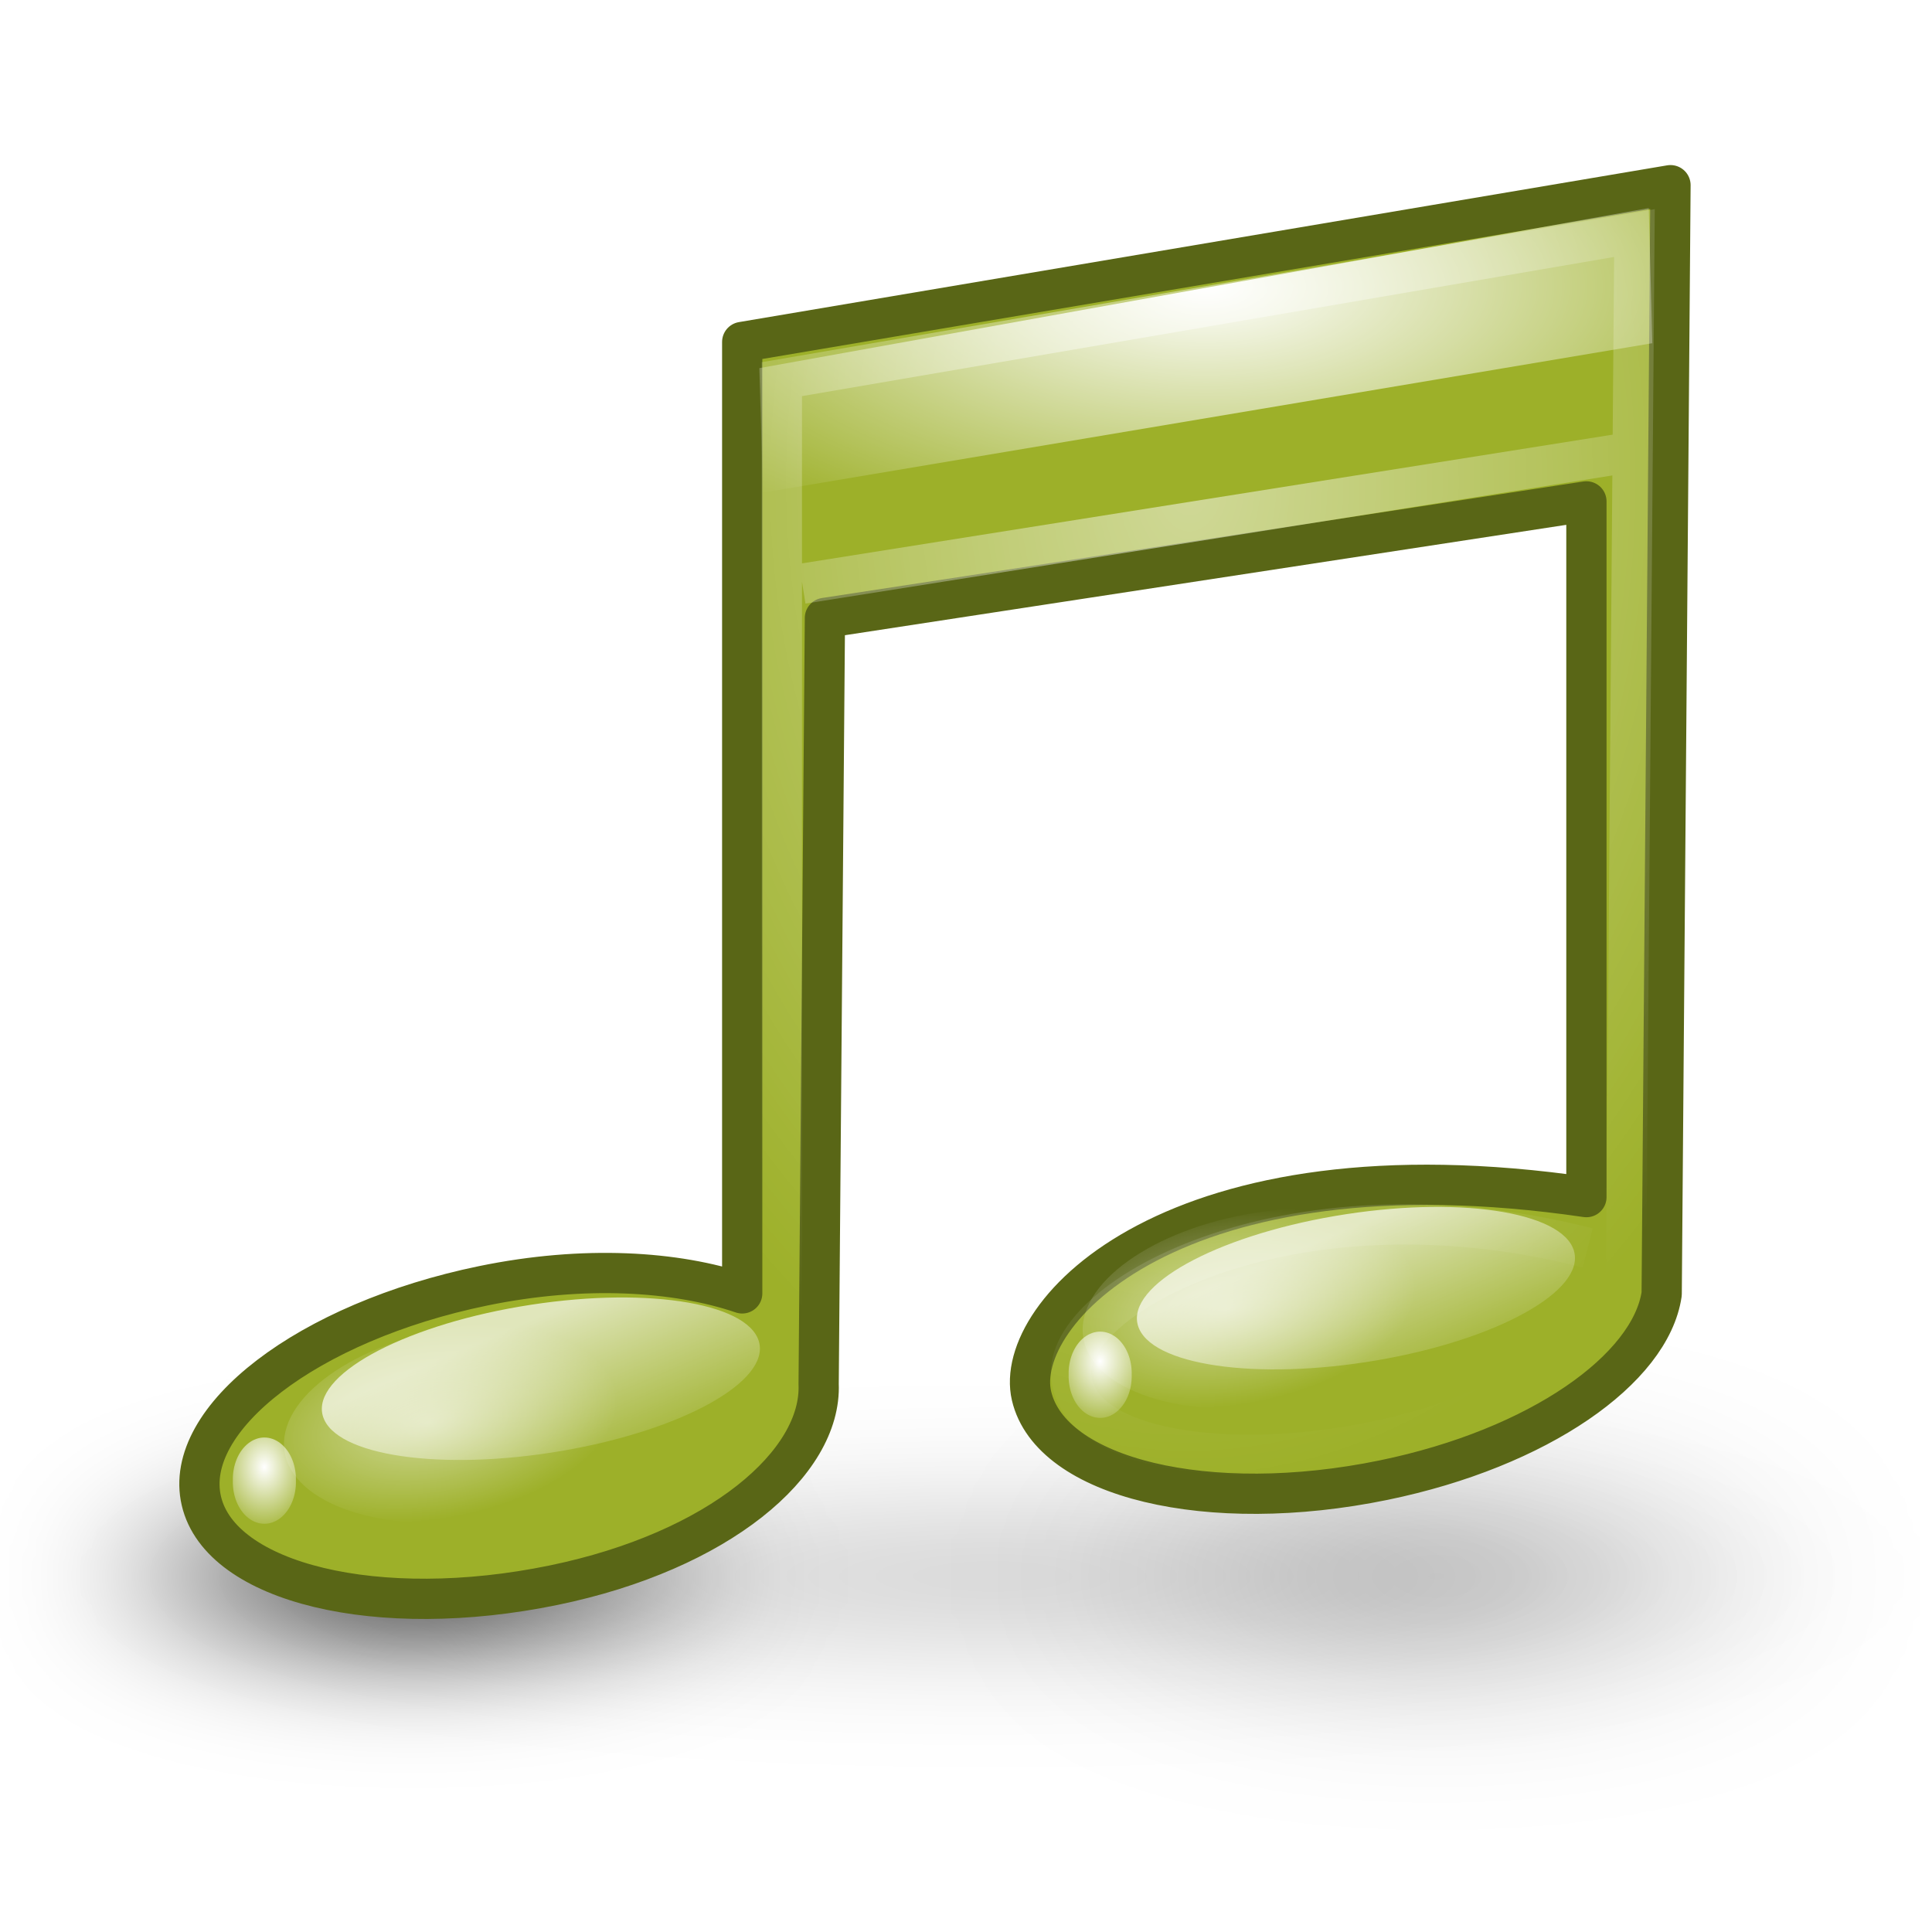
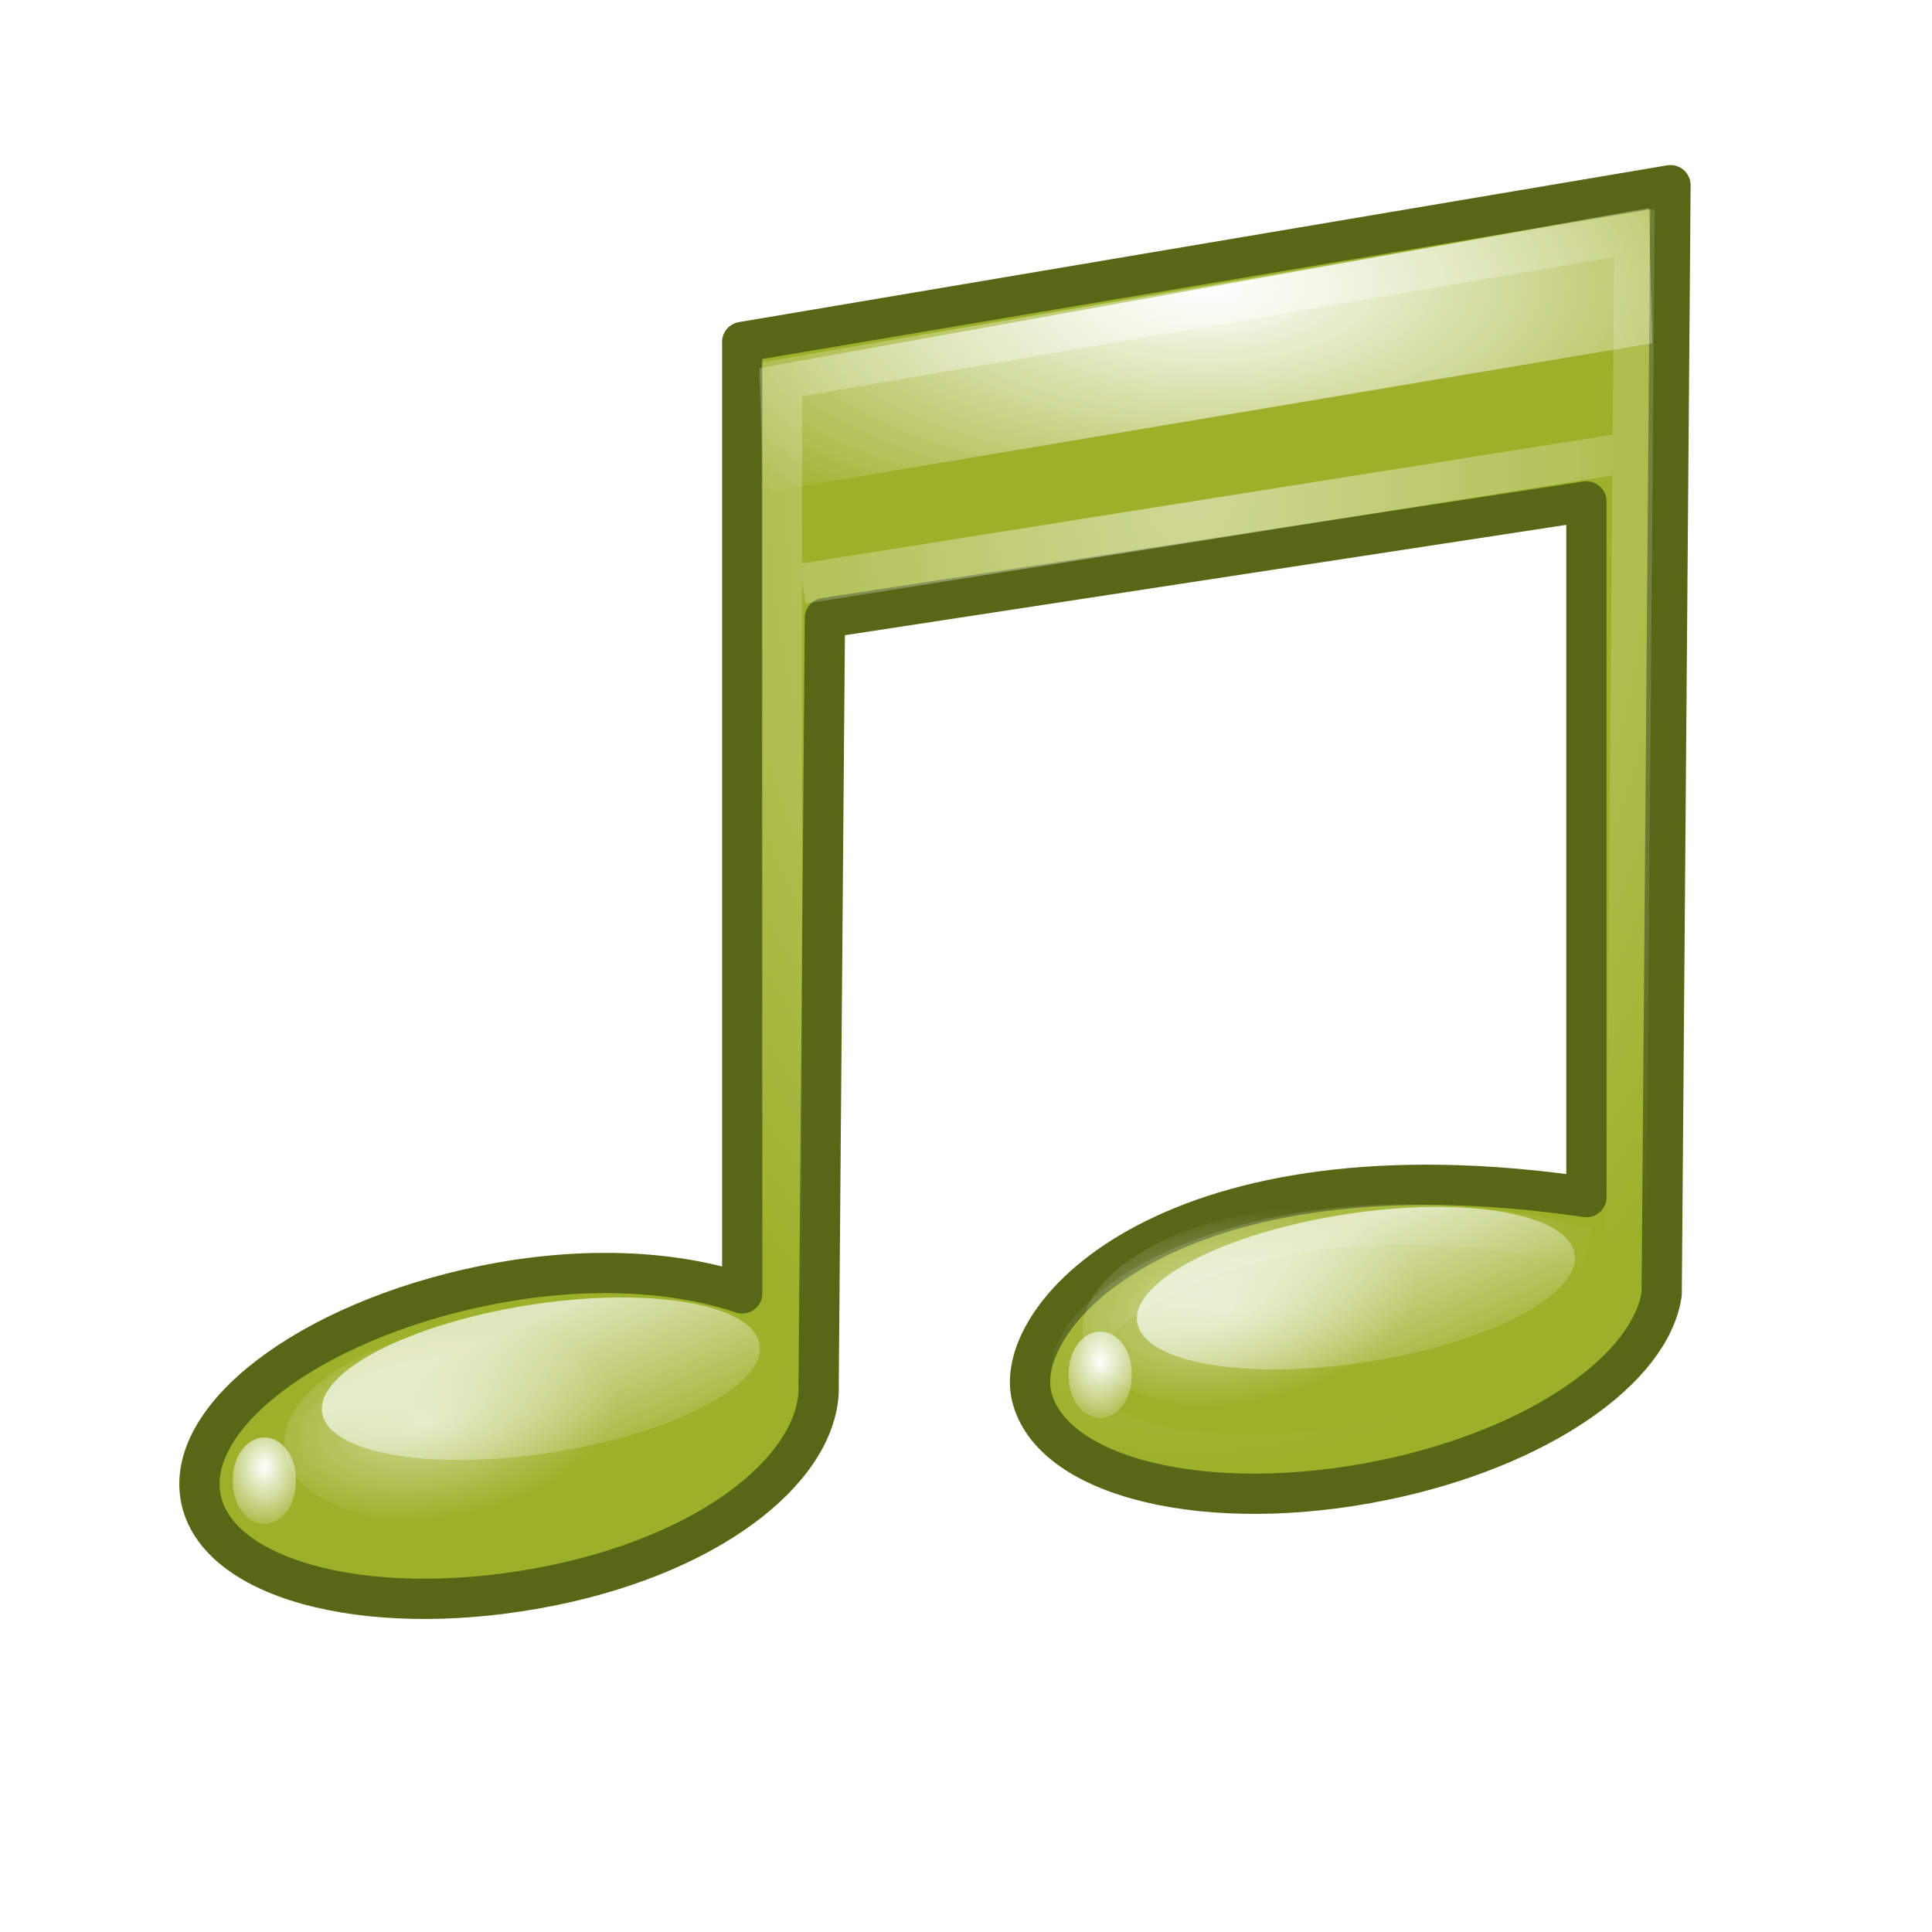
<svg xmlns="http://www.w3.org/2000/svg" xmlns:xlink="http://www.w3.org/1999/xlink" viewBox="0 0 48 48" width="48" height="48">
  <defs>
    <linearGradient id="linearGradient7010">
      <stop style="stop-color:#ffffff;stop-opacity:1;" offset="0" id="stop7012" />
      <stop style="stop-color:#ffffff;stop-opacity:0;" offset="1" id="stop7014" />
    </linearGradient>
    <linearGradient id="linearGradient6992">
      <stop style="stop-color:#ffffff;stop-opacity:1;" offset="0" id="stop6994" />
      <stop style="stop-color:#ffffff;stop-opacity:0;" offset="1" id="stop6996" />
    </linearGradient>
    <linearGradient id="linearGradient6982">
      <stop style="stop-color:#ffffff;stop-opacity:1;" offset="0" id="stop6984" />
      <stop style="stop-color:#ffffff;stop-opacity:0;" offset="1" id="stop6986" />
    </linearGradient>
    <linearGradient id="linearGradient5957">
      <stop style="stop-color:#000000;stop-opacity:1;" offset="0" id="stop5959" />
      <stop style="stop-color:#000000;stop-opacity:0;" offset="1" id="stop5961" />
    </linearGradient>
    <linearGradient id="linearGradient5948">
      <stop style="stop-color:#000000;stop-opacity:1;" offset="0" id="stop5950" />
      <stop style="stop-color:#000000;stop-opacity:0;" offset="1" id="stop5952" />
    </linearGradient>
    <linearGradient id="linearGradient6002">
      <stop style="stop-color:#ffffff;stop-opacity:1;" offset="0" id="stop6004" />
      <stop style="stop-color:#ffffff;stop-opacity:0;" offset="1" id="stop6006" />
    </linearGradient>
    <linearGradient id="linearGradient2315">
      <stop id="stop2317" offset="0" style="stop-color:#ffffff;stop-opacity:1;" />
      <stop id="stop2319" offset="1" style="stop-color:#ffffff;stop-opacity:0;" />
    </linearGradient>
    <filter x="-0.159" width="1.317" y="-0.543" height="2.087" id="filter5944">
      <feGaussianBlur stdDeviation="7.064" id="feGaussianBlur5946" />
    </filter>
    <filter x="-0.085" width="1.169" y="-0.603" height="2.207" id="filter6033">
      <feGaussianBlur stdDeviation="5.438" id="feGaussianBlur6035" />
    </filter>
    <filter x="-0.192" width="1.384" y="-0.657" height="2.314" id="filter6073">
      <feGaussianBlur stdDeviation="8.543" id="feGaussianBlur6075" />
    </filter>
    <radialGradient xlink:href="#linearGradient7010" id="radialGradient7056" gradientUnits="userSpaceOnUse" gradientTransform="matrix(1.644366,0,0,2.172948,-195.1492,-102.1843)" cx="302.854" cy="86.963" fx="302.854" fy="86.963" r="0.784" />
    <radialGradient xlink:href="#linearGradient7010" id="radialGradient7058" gradientUnits="userSpaceOnUse" gradientTransform="matrix(1.644366,0,0,2.172948,-195.1492,-102.1843)" cx="302.854" cy="86.963" fx="302.854" fy="86.963" r="0.784" />
    <radialGradient xlink:href="#linearGradient2315" id="radialGradient7082" gradientUnits="userSpaceOnUse" gradientTransform="matrix(1,0,0,0.509804,0,16.05392)" cx="4.392" cy="32.308" fx="4.392" fy="32.308" r="6.375" />
    <radialGradient xlink:href="#linearGradient2315" id="radialGradient7084" gradientUnits="userSpaceOnUse" gradientTransform="matrix(1,0,0,0.509804,0,16.05392)" cx="4.392" cy="32.308" fx="4.392" fy="32.308" r="6.375" />
    <linearGradient xlink:href="#linearGradient6002" id="linearGradient7088" gradientUnits="userSpaceOnUse" x1="181.841" y1="149.632" x2="191.141" y2="181.3" />
    <linearGradient xlink:href="#linearGradient6002" id="linearGradient7090" gradientUnits="userSpaceOnUse" x1="181.841" y1="149.632" x2="191.141" y2="181.3" />
    <radialGradient xlink:href="#linearGradient6992" id="radialGradient7095" gradientUnits="userSpaceOnUse" gradientTransform="matrix(1.44762,-5.1119044e-6,2.2611777e-6,0.6403339,-145.9333,19.73363)" cx="326.02" cy="58.371" fx="326.02" fy="58.371" r="11.093" />
    <radialGradient xlink:href="#linearGradient6982" id="radialGradient7100" gradientUnits="userSpaceOnUse" gradientTransform="matrix(0.9571167,0,1.3684827e-8,1.403297,297.2121,42.64872)" cx="29.674" cy="13.772" fx="29.674" fy="13.772" r="17.742" />
-     <radialGradient xlink:href="#linearGradient5957" id="radialGradient7107" gradientUnits="userSpaceOnUse" gradientTransform="matrix(1,0,0,0.2921348,0,150.0674)" cx="72.5" cy="212" fx="72.5" fy="212" r="44.5" />
-     <radialGradient xlink:href="#linearGradient5948" id="radialGradient7109" gradientUnits="userSpaceOnUse" gradientTransform="matrix(1,0,0,0.2921348,0,150.0674)" cx="72.5" cy="212" fx="72.5" fy="212" r="44.5" />
-     <radialGradient xlink:href="#linearGradient5948" id="radialGradient7111" gradientUnits="userSpaceOnUse" gradientTransform="matrix(1,0,0,0.2921348,0,150.0674)" cx="72.5" cy="212" fx="72.5" fy="212" r="44.5" />
    <radialGradient xlink:href="#linearGradient5957" id="radialGradient7156" gradientUnits="userSpaceOnUse" gradientTransform="matrix(1,0,0,0.2921348,0,150.0674)" cx="72.5" cy="212" fx="72.5" fy="212" r="44.5" />
    <radialGradient xlink:href="#linearGradient5948" id="radialGradient7158" gradientUnits="userSpaceOnUse" gradientTransform="matrix(1,0,0,0.2921348,0,150.0674)" cx="72.5" cy="212" fx="72.5" fy="212" r="44.5" />
    <radialGradient xlink:href="#linearGradient5948" id="radialGradient7160" gradientUnits="userSpaceOnUse" gradientTransform="matrix(1,0,0,0.2921348,0,150.0674)" cx="72.5" cy="212" fx="72.5" fy="212" r="44.5" />
    <radialGradient xlink:href="#linearGradient6982" id="radialGradient7162" gradientUnits="userSpaceOnUse" gradientTransform="matrix(0.9070253,0,1.2968623e-8,1.329855,298.3747,44.19675)" cx="29.674" cy="13.772" fx="29.674" fy="13.772" r="17.742" />
    <radialGradient xlink:href="#linearGradient2315" id="radialGradient7164" gradientUnits="userSpaceOnUse" gradientTransform="matrix(1,0,0,0.509804,0,16.05392)" cx="4.392" cy="32.308" fx="4.392" fy="32.308" r="6.375" />
    <radialGradient xlink:href="#linearGradient2315" id="radialGradient7166" gradientUnits="userSpaceOnUse" gradientTransform="matrix(1,0,0,0.509804,0,16.05392)" cx="4.392" cy="32.308" fx="4.392" fy="32.308" r="6.375" />
    <radialGradient xlink:href="#linearGradient6992" id="radialGradient7168" gradientUnits="userSpaceOnUse" gradientTransform="matrix(1.44762,-5.1119044e-6,2.2611777e-6,0.6403339,-145.9333,19.73363)" cx="326.02" cy="58.371" fx="326.02" fy="58.371" r="11.093" />
    <linearGradient xlink:href="#linearGradient6002" id="linearGradient7170" gradientUnits="userSpaceOnUse" x1="181.841" y1="149.632" x2="191.141" y2="181.3" />
    <linearGradient xlink:href="#linearGradient6002" id="linearGradient7172" gradientUnits="userSpaceOnUse" x1="181.841" y1="149.632" x2="191.141" y2="181.3" />
    <radialGradient xlink:href="#linearGradient7010" id="radialGradient7174" gradientUnits="userSpaceOnUse" gradientTransform="matrix(1.644366,0,0,2.172948,-195.1492,-102.1843)" cx="302.854" cy="86.963" fx="302.854" fy="86.963" r="0.784" />
    <radialGradient xlink:href="#linearGradient7010" id="radialGradient7176" gradientUnits="userSpaceOnUse" gradientTransform="matrix(1.644366,0,0,2.172948,-195.1492,-102.1843)" cx="302.854" cy="86.963" fx="302.854" fy="86.963" r="0.784" />
    <radialGradient xlink:href="#linearGradient5957" id="radialGradient7204" gradientUnits="userSpaceOnUse" gradientTransform="matrix(1,0,0,0.2921348,0,150.0674)" cx="72.5" cy="212" fx="72.5" fy="212" r="44.5" />
    <radialGradient xlink:href="#linearGradient5948" id="radialGradient7206" gradientUnits="userSpaceOnUse" gradientTransform="matrix(1,0,0,0.2921348,0,150.0674)" cx="72.5" cy="212" fx="72.5" fy="212" r="44.5" />
    <radialGradient xlink:href="#linearGradient5948" id="radialGradient7208" gradientUnits="userSpaceOnUse" gradientTransform="matrix(1,0,0,0.2921348,0,150.0674)" cx="72.5" cy="212" fx="72.5" fy="212" r="44.5" />
    <radialGradient xlink:href="#linearGradient6982" id="radialGradient7239" gradientUnits="userSpaceOnUse" gradientTransform="matrix(0.9070253,0,1.2968623e-8,1.329855,298.3747,44.19675)" cx="29.674" cy="13.772" fx="29.674" fy="13.772" r="17.742" />
    <radialGradient xlink:href="#linearGradient6992" id="radialGradient7241" gradientUnits="userSpaceOnUse" gradientTransform="matrix(1.44762,-5.1119044e-6,2.2611777e-6,0.6403339,-145.9333,19.73363)" cx="326.02" cy="58.371" fx="326.02" fy="58.371" r="11.093" />
    <linearGradient xlink:href="#linearGradient6002" id="linearGradient7243" gradientUnits="userSpaceOnUse" x1="181.841" y1="149.632" x2="191.141" y2="181.3" />
    <linearGradient xlink:href="#linearGradient6002" id="linearGradient7245" gradientUnits="userSpaceOnUse" x1="181.841" y1="149.632" x2="191.141" y2="181.3" />
    <radialGradient xlink:href="#linearGradient5957" id="radialGradient7249" gradientUnits="userSpaceOnUse" gradientTransform="matrix(1,0,0,0.2921348,0,150.0674)" cx="72.5" cy="212" fx="72.5" fy="212" r="44.5" />
    <radialGradient xlink:href="#linearGradient6982" id="radialGradient7283" gradientUnits="userSpaceOnUse" gradientTransform="matrix(0.9070253,0,1.2968623e-8,1.427165,298.3747,43.38816)" cx="29.674" cy="13.772" fx="29.674" fy="13.772" r="17.742" />
    <radialGradient xlink:href="#linearGradient6992" id="radialGradient7285" gradientUnits="userSpaceOnUse" gradientTransform="matrix(1.44762,-5.1119044e-6,2.2611777e-6,0.6403339,-145.9333,21.9313)" cx="326.02" cy="58.371" fx="326.02" fy="58.371" r="11.093" />
    <linearGradient xlink:href="#linearGradient6002" id="linearGradient7287" gradientUnits="userSpaceOnUse" x1="181.841" y1="149.632" x2="191.141" y2="181.3" />
    <linearGradient xlink:href="#linearGradient6002" id="linearGradient7293" gradientUnits="userSpaceOnUse" x1="181.841" y1="149.632" x2="191.141" y2="181.3" />
  </defs>
  <svg id="icon" x="0" y="0" width="48" height="48" viewBox="296.062 49.996 48 48">
    <g id="layer1" style="display:inline">
      <g id="layer8" style="display:inline">
        <g style="display:inline;enable-background:new" id="g8184">
-           <path transform="matrix(0.1986123,0,0,0.1986123,291.9306,47.05504)" d="M 117,212 A 44.5,13 0 1 1 28,212 A 44.5,13 0 1 1 117,212 z" id="path8186" style="fill:url(#radialGradient7107);fill-opacity:1;fill-rule:evenodd;stroke:none;stroke-width:2;stroke-linecap:round;stroke-linejoin:round;marker:none;marker-start:none;marker-mid:none;marker-end:none;stroke-miterlimit:4;stroke-dasharray:none;stroke-dashoffset:0;stroke-opacity:1;visibility:visible;display:inline;overflow:visible;filter:url(#filter5944);enable-background:accumulate" />
-           <path transform="matrix(0.4768755,0,0,0.229168,286.1559,40.57722)" d="M 117,212 A 44.5,13 0 1 1 28,212 A 44.5,13 0 1 1 117,212 z" id="path8188" style="opacity:0.211;fill:url(#radialGradient7109);fill-opacity:1;fill-rule:evenodd;stroke:none;stroke-width:2;stroke-linecap:round;stroke-linejoin:round;marker:none;marker-start:none;marker-mid:none;marker-end:none;stroke-miterlimit:4;stroke-dasharray:none;stroke-dashoffset:0;stroke-opacity:1;visibility:visible;display:inline;overflow:visible;filter:url(#filter6033);enable-background:accumulate" />
-           <path style="opacity:0.343;fill:url(#radialGradient7111);fill-opacity:1;fill-rule:evenodd;stroke:none;stroke-width:2;stroke-linecap:round;stroke-linejoin:round;marker:none;marker-start:none;marker-mid:none;marker-end:none;stroke-miterlimit:4;stroke-dasharray:none;stroke-dashoffset:0;stroke-opacity:1;visibility:visible;display:inline;overflow:visible;filter:url(#filter6073);enable-background:accumulate" id="path8190" d="M 117,212 A 44.5,13 0 1 1 28,212 A 44.5,13 0 1 1 117,212 z" transform="matrix(0.229168,0,0,0.229168,315.1377,40.57722)" />
          <path style="fill:#9db029;fill-opacity:1;fill-rule:nonzero;stroke:#596616;stroke-width:1;stroke-linecap:round;stroke-linejoin:round;marker:none;marker-start:none;marker-mid:none;marker-end:none;stroke-miterlimit:4;stroke-dashoffset:0;stroke-opacity:1;visibility:visible;display:block" d="M 337.565,54.597 C 337.565,54.597 314.502,58.492 314.502,58.492 L 314.502,82.13 C 312.856,81.572 310.57,81.426 308.065,81.942 C 303.708,82.839 300.587,85.242 301.065,87.286 C 301.542,89.33 305.458,90.277 309.815,89.38 C 313.931,88.532 316.482,86.342 316.401,84.38 L 316.557,65.348 C 316.557,65.348 335.476,62.453 335.476,62.453 L 335.476,79.738 C 325.226,78.238 321.212,82.631 321.69,84.675 C 322.167,86.719 326.083,87.666 330.44,86.769 C 334.305,85.973 337.072,84.006 337.346,82.144 L 337.565,54.597 z" id="path8192" />
          <path id="path8194" d="M 335.508,80.999 C 327.942,79.072 322.243,82.375 322.697,84.319 C 323.276,87.513 335.075,86.432 336.461,81.662 L 336.669,55.786 C 336.669,55.786 315.487,59.416 315.487,59.416 L 315.487,83.287 C 307.922,81.382 301.754,85.122 302.208,87.066 C 302.913,90.385 315.835,88.256 315.758,84.015 M 315.995,64.498 C 315.995,64.498 336.436,61.252 336.436,61.252" style="opacity:0.512;fill:none;fill-opacity:1;fill-rule:nonzero;stroke:url(#radialGradient7100);stroke-width:1;stroke-linecap:butt;stroke-linejoin:miter;marker:none;marker-start:none;marker-mid:none;marker-end:none;stroke-miterlimit:4;stroke-dasharray:none;stroke-dashoffset:0;stroke-opacity:1;visibility:visible;display:block" />
          <path transform="matrix(0.734516,-0.111645,0.111645,0.734516,299.8429,61.9441)" d="M 12.25,32.75 A 6.375,3.25 0 1 1 -0.5,32.75 A 6.375,3.25 0 1 1 12.25,32.75 z" id="path8196" style="opacity:0.512;fill:url(#radialGradient7082);fill-opacity:1;fill-rule:nonzero;stroke:none;stroke-width:1;stroke-linecap:butt;stroke-linejoin:miter;marker:none;marker-start:none;marker-mid:none;marker-end:none;stroke-miterlimit:4;stroke-dasharray:none;stroke-dashoffset:0;stroke-opacity:1;visibility:visible;display:block;overflow:visible" />
          <path style="opacity:0.512;fill:url(#radialGradient7084);fill-opacity:1;fill-rule:nonzero;stroke:none;stroke-width:1;stroke-linecap:butt;stroke-linejoin:miter;marker:none;marker-start:none;marker-mid:none;marker-end:none;stroke-miterlimit:4;stroke-dasharray:none;stroke-dashoffset:0;stroke-opacity:1;visibility:visible;display:block;overflow:visible" id="path8198" d="M 12.25,32.75 A 6.375,3.25 0 1 1 -0.5,32.75 A 6.375,3.25 0 1 1 12.25,32.75 z" transform="matrix(0.734516,-0.111645,0.111645,0.734516,319.6855,59.10945)" />
          <path style="fill:url(#radialGradient7095);fill-opacity:1;fill-rule:evenodd;stroke:none;stroke-width:1px;stroke-linecap:butt;stroke-linejoin:miter;stroke-opacity:1" d="M 314.928,59.142 L 315.016,62.235 L 337.113,58.523 L 337.025,55.164 L 314.928,59.142 z" id="path8200" />
          <path style="opacity:0.68;fill:url(#linearGradient7088);fill-opacity:1;fill-rule:evenodd;stroke:none;stroke-width:2;stroke-linecap:round;stroke-linejoin:round;marker:none;marker-start:none;marker-mid:none;marker-end:none;stroke-miterlimit:4;stroke-dasharray:none;stroke-dashoffset:0;stroke-opacity:1;visibility:visible;display:inline;overflow:visible;enable-background:accumulate" id="path8202" d="M 217.5,159.5 A 32.5,14 0 1 1 152.5,159.5 A 32.5,14 0 1 1 217.5,159.5 z" transform="matrix(0.1666704,-2.8476107e-2,3.7049941e-2,0.1281007,272.7565,69.08602)" />
          <path transform="matrix(0.1666704,-2.8476107e-2,3.7049941e-2,0.1281007,293.0065,66.83602)" d="M 217.5,159.5 A 32.5,14 0 1 1 152.5,159.5 A 32.5,14 0 1 1 217.5,159.5 z" id="path8204" style="opacity:0.68;fill:url(#linearGradient7090);fill-opacity:1;fill-rule:evenodd;stroke:none;stroke-width:2;stroke-linecap:round;stroke-linejoin:round;marker:none;marker-start:none;marker-mid:none;marker-end:none;stroke-miterlimit:4;stroke-dasharray:none;stroke-dashoffset:0;stroke-opacity:1;visibility:visible;display:inline;overflow:visible;enable-background:accumulate" />
          <path transform="translate(-0.2238806,-0.3358209)" d="M 303.638,87.118 A 0.784,1.035 0 1 1 302.071,87.118 A 0.784,1.035 0 1 1 303.638,87.118 z" id="path8206" style="fill:url(#radialGradient7056);fill-opacity:1;fill-rule:evenodd;stroke:none;stroke-width:0;stroke-linecap:round;stroke-linejoin:round;marker:none;marker-start:none;marker-mid:none;marker-end:none;stroke-miterlimit:4;stroke-dasharray:none;stroke-dashoffset:0;stroke-opacity:1;visibility:visible;display:inline;overflow:visible;enable-background:new" />
          <path style="fill:url(#radialGradient7058);fill-opacity:1;fill-rule:evenodd;stroke:none;stroke-width:0;stroke-linecap:round;stroke-linejoin:round;marker:none;marker-start:none;marker-mid:none;marker-end:none;stroke-miterlimit:4;stroke-dasharray:none;stroke-dashoffset:0;stroke-opacity:1;visibility:visible;display:inline;overflow:visible;enable-background:new" id="path8208" d="M 303.638,87.118 A 0.784,1.035 0 1 1 302.071,87.118 A 0.784,1.035 0 1 1 303.638,87.118 z" transform="translate(20.54105,-2.966418)" />
        </g>
        <g style="display:inline;enable-background:new" id="g8210" transform="matrix(0.6560192,0,0,0.6560192,108.2126,94.82256)">
          <path style="fill:url(#radialGradient7156);fill-opacity:1;fill-rule:evenodd;stroke:none;stroke-width:2;stroke-linecap:round;stroke-linejoin:round;marker:none;marker-start:none;marker-mid:none;marker-end:none;stroke-miterlimit:4;stroke-dasharray:none;stroke-dashoffset:0;stroke-opacity:1;visibility:visible;display:inline;overflow:visible;filter:url(#filter5944);enable-background:accumulate" id="path8212" d="M 117,212 A 44.5,13 0 1 1 28,212 A 44.5,13 0 1 1 117,212 z" transform="matrix(0.1986123,0,0,0.1986123,291.9306,47.05504)" />
          <path style="opacity:0.211;fill:url(#radialGradient7158);fill-opacity:1;fill-rule:evenodd;stroke:none;stroke-width:2;stroke-linecap:round;stroke-linejoin:round;marker:none;marker-start:none;marker-mid:none;marker-end:none;stroke-miterlimit:4;stroke-dasharray:none;stroke-dashoffset:0;stroke-opacity:1;visibility:visible;display:inline;overflow:visible;filter:url(#filter6033);enable-background:accumulate" id="path8214" d="M 117,212 A 44.5,13 0 1 1 28,212 A 44.5,13 0 1 1 117,212 z" transform="matrix(0.4768755,0,0,0.229168,286.1559,40.57722)" />
          <path transform="matrix(0.229168,0,0,0.229168,315.1377,40.57722)" d="M 117,212 A 44.5,13 0 1 1 28,212 A 44.5,13 0 1 1 117,212 z" id="path8216" style="opacity:0.343;fill:url(#radialGradient7160);fill-opacity:1;fill-rule:evenodd;stroke:none;stroke-width:2;stroke-linecap:round;stroke-linejoin:round;marker:none;marker-start:none;marker-mid:none;marker-end:none;stroke-miterlimit:4;stroke-dasharray:none;stroke-dashoffset:0;stroke-opacity:1;visibility:visible;display:inline;overflow:visible;filter:url(#filter6073);enable-background:accumulate" />
          <path id="path8218" d="M 337.565,54.597 C 337.565,54.597 314.502,58.492 314.502,58.492 L 314.502,82.13 C 312.856,81.572 310.57,81.426 308.065,81.942 C 303.708,82.839 300.096,84.926 300.728,87.286 C 301.343,89.582 305.458,90.277 309.815,89.38 C 313.931,88.532 317.499,86.342 317.417,84.38 L 317.573,65.348 C 317.573,65.348 334.504,62.453 334.504,62.453 L 334.504,80.595 C 324.254,79.095 321.212,83.488 321.69,85.533 C 322.167,87.577 326.083,88.523 330.44,87.626 C 334.305,86.831 337.072,84.863 337.346,83.001 L 337.565,54.597 z" style="fill:#9db029;fill-opacity:1;fill-rule:nonzero;stroke:#596616;stroke-width:1.524;stroke-linecap:round;stroke-linejoin:round;marker:none;marker-start:none;marker-mid:none;marker-end:none;stroke-miterlimit:4;stroke-dashoffset:0;stroke-opacity:1;visibility:visible;display:block" />
          <path style="opacity:0.512;fill:none;fill-opacity:1;fill-rule:nonzero;stroke:url(#radialGradient7162);stroke-width:1.524;stroke-linecap:butt;stroke-linejoin:miter;marker:none;marker-start:none;marker-mid:none;marker-end:none;stroke-miterlimit:4;stroke-dasharray:none;stroke-dashoffset:0;stroke-opacity:1;visibility:visible;display:block" d="M 335.766,56.646 C 335.766,56.646 316.074,59.896 316.074,59.896 L 315.693,82.708 C 308.524,80.903 302.679,84.447 303.109,86.289 C 303.777,89.434 316.068,86.762 315.995,82.743 L 316.136,63.908 C 316.136,63.908 336.191,60.5 336.191,60.5 L 335.905,82.159 C 328.735,80.333 322.095,83.845 322.526,85.687 C 323.075,88.714 334.256,87.594 335.569,83.074 L 335.766,56.646 z" id="path8220" />
          <path style="opacity:0.512;fill:url(#radialGradient7164);fill-opacity:1;fill-rule:nonzero;stroke:none;stroke-width:1;stroke-linecap:butt;stroke-linejoin:miter;marker:none;marker-start:none;marker-mid:none;marker-end:none;stroke-miterlimit:4;stroke-dasharray:none;stroke-dashoffset:0;stroke-opacity:1;visibility:visible;display:block;overflow:visible" id="path8222" d="M 12.25,32.75 A 6.375,3.25 0 1 1 -0.5,32.75 A 6.375,3.25 0 1 1 12.25,32.75 z" transform="matrix(0.734516,-0.111645,0.111645,0.734516,299.8429,61.9441)" />
          <path transform="matrix(0.734516,-0.111645,0.111645,0.734516,319.6855,60.25271)" d="M 12.25,32.75 A 6.375,3.25 0 1 1 -0.5,32.75 A 6.375,3.25 0 1 1 12.25,32.75 z" id="path8224" style="opacity:0.512;fill:url(#radialGradient7166);fill-opacity:1;fill-rule:nonzero;stroke:none;stroke-width:1;stroke-linecap:butt;stroke-linejoin:miter;marker:none;marker-start:none;marker-mid:none;marker-end:none;stroke-miterlimit:4;stroke-dasharray:none;stroke-dashoffset:0;stroke-opacity:1;visibility:visible;display:block;overflow:visible" />
          <path id="path8226" d="M 315.213,59.142 L 315.302,62.235 L 336.637,58.618 L 336.739,55.641 L 315.213,59.142 z" style="fill:url(#radialGradient7168);fill-opacity:1;fill-rule:evenodd;stroke:none;stroke-width:1px;stroke-linecap:butt;stroke-linejoin:miter;stroke-opacity:1" />
          <path transform="matrix(0.1666704,-2.8476107e-2,3.7049941e-2,0.1281007,272.7565,69.08602)" d="M 217.5,159.5 A 32.5,14 0 1 1 152.5,159.5 A 32.5,14 0 1 1 217.5,159.5 z" id="path8228" style="opacity:0.68;fill:url(#linearGradient7170);fill-opacity:1;fill-rule:evenodd;stroke:none;stroke-width:2;stroke-linecap:round;stroke-linejoin:round;marker:none;marker-start:none;marker-mid:none;marker-end:none;stroke-miterlimit:4;stroke-dasharray:none;stroke-dashoffset:0;stroke-opacity:1;visibility:visible;display:inline;overflow:visible;enable-background:accumulate" />
          <path style="opacity:0.68;fill:url(#linearGradient7172);fill-opacity:1;fill-rule:evenodd;stroke:none;stroke-width:2;stroke-linecap:round;stroke-linejoin:round;marker:none;marker-start:none;marker-mid:none;marker-end:none;stroke-miterlimit:4;stroke-dasharray:none;stroke-dashoffset:0;stroke-opacity:1;visibility:visible;display:inline;overflow:visible;enable-background:accumulate" id="path8230" d="M 217.5,159.5 A 32.5,14 0 1 1 152.5,159.5 A 32.5,14 0 1 1 217.5,159.5 z" transform="matrix(0.1666704,-2.8476107e-2,3.7049941e-2,0.1281007,293.0065,67.88401)" />
          <path style="fill:url(#radialGradient7174);fill-opacity:1;fill-rule:evenodd;stroke:none;stroke-width:0;stroke-linecap:round;stroke-linejoin:round;marker:none;marker-start:none;marker-mid:none;marker-end:none;stroke-miterlimit:4;stroke-dasharray:none;stroke-dashoffset:0;stroke-opacity:1;visibility:visible;display:inline;overflow:visible;enable-background:new" id="path8232" d="M 303.638,87.118 A 0.784,1.035 0 1 1 302.071,87.118 A 0.784,1.035 0 1 1 303.638,87.118 z" transform="translate(-0.4933494,-0.4705553)" />
          <path transform="translate(20.54105,-2.108973)" d="M 303.638,87.118 A 0.784,1.035 0 1 1 302.071,87.118 A 0.784,1.035 0 1 1 303.638,87.118 z" id="path8234" style="fill:url(#radialGradient7176);fill-opacity:1;fill-rule:evenodd;stroke:none;stroke-width:0;stroke-linecap:round;stroke-linejoin:round;marker:none;marker-start:none;marker-mid:none;marker-end:none;stroke-miterlimit:4;stroke-dasharray:none;stroke-dashoffset:0;stroke-opacity:1;visibility:visible;display:inline;overflow:visible;enable-background:new" />
        </g>
        <g style="display:inline;enable-background:new" transform="matrix(0.5254889,0,0,0.5254889,146.5975,149.8496)" id="g8236">
          <path transform="matrix(0.1620163,0,0,0.1620163,296.2123,54.33763)" d="M 117,212 A 44.5,13 0 1 1 28,212 A 44.5,13 0 1 1 117,212 z" id="path8238" style="fill:url(#radialGradient7204);fill-opacity:1;fill-rule:evenodd;stroke:none;stroke-width:2;stroke-linecap:round;stroke-linejoin:round;marker:none;marker-start:none;marker-mid:none;marker-end:none;stroke-miterlimit:4;stroke-dasharray:none;stroke-dashoffset:0;stroke-opacity:1;visibility:visible;display:inline;overflow:visible;filter:url(#filter5944);enable-background:accumulate" />
          <path transform="matrix(0.4354481,0,0,0.229168,287.3159,40.57722)" d="M 117,212 A 44.5,13 0 1 1 28,212 A 44.5,13 0 1 1 117,212 z" id="path8240" style="opacity:0.211;fill:url(#radialGradient7206);fill-opacity:1;fill-rule:evenodd;stroke:none;stroke-width:2;stroke-linecap:round;stroke-linejoin:round;marker:none;marker-start:none;marker-mid:none;marker-end:none;stroke-miterlimit:4;stroke-dasharray:none;stroke-dashoffset:0;stroke-opacity:1;visibility:visible;display:inline;overflow:visible;filter:url(#filter6033);enable-background:accumulate" />
          <path style="fill:url(#radialGradient7249);fill-opacity:1;fill-rule:evenodd;stroke:none;stroke-width:2;stroke-linecap:round;stroke-linejoin:round;marker:none;marker-start:none;marker-mid:none;marker-end:none;stroke-miterlimit:4;stroke-dasharray:none;stroke-dashoffset:0;stroke-opacity:1;visibility:visible;display:inline;overflow:visible;filter:url(#filter5944);enable-background:accumulate" id="path8242" d="M 117,212 A 44.5,13 0 1 1 28,212 A 44.5,13 0 1 1 117,212 z" transform="matrix(0.1620163,0,0,0.1620163,315.9558,54.33763)" />
          <path style="opacity:0.343;fill:url(#radialGradient7208);fill-opacity:1;fill-rule:evenodd;stroke:none;stroke-width:2;stroke-linecap:round;stroke-linejoin:round;marker:none;marker-start:none;marker-mid:none;marker-end:none;stroke-miterlimit:4;stroke-dasharray:none;stroke-dashoffset:0;stroke-opacity:1;visibility:visible;display:inline;overflow:visible;filter:url(#filter6073);enable-background:accumulate" id="path8244" d="M 117,212 A 44.5,13 0 1 1 28,212 A 44.5,13 0 1 1 117,212 z" transform="matrix(0.229168,0,0,0.229168,315.1377,40.57722)" />
          <g id="g8246" transform="translate(0,5.633403)">
            <path id="path8248" d="M 337.089,54.597 C 337.089,54.597 313.907,54.805 313.907,54.805 L 313.907,75.707 C 306.718,74.537 301.008,75.88 302.393,79.793 C 304.163,84.795 314.191,83.401 317.774,78.671 L 317.692,62.256 C 317.692,62.256 332.839,62.096 332.839,62.096 L 332.839,75.838 C 322.589,74.338 319.653,78.044 321.927,81.37 C 324.164,84.639 333.536,82.7 336.87,79.314 L 337.089,54.597 z" style="fill:#9db029;fill-opacity:1;fill-rule:nonzero;stroke:#596616;stroke-width:1.903;stroke-linecap:round;stroke-linejoin:round;marker:none;marker-start:none;marker-mid:none;marker-end:none;stroke-miterlimit:4;stroke-dashoffset:0;stroke-opacity:1;visibility:visible;display:block" />
            <path style="opacity:0.512;fill:none;fill-opacity:1;fill-rule:nonzero;stroke:url(#radialGradient7239);stroke-width:1.903;stroke-linecap:butt;stroke-linejoin:miter;marker:none;marker-start:none;marker-mid:none;marker-end:none;stroke-miterlimit:4;stroke-dasharray:none;stroke-dashoffset:0;stroke-opacity:1;visibility:visible;display:block" d="M 334.577,56.765 C 334.577,56.765 315.836,56.566 315.836,56.566 L 315.693,76.762 C 308.524,74.956 303.392,77.311 303.823,79.153 C 304.491,82.298 316.068,80.815 315.995,76.796 L 315.779,60.102 C 315.779,60.102 334.764,60.262 334.764,60.262 L 335.429,77.045 C 327.545,77.36 322.452,77.66 322.883,79.502 C 323.432,82.529 334.256,81.648 335.569,77.127 L 334.577,56.765 z" id="path8250" />
            <path id="path8252" d="M 314.976,55.693 L 314.826,59.381 L 335.804,59.451 L 335.906,55.641 L 314.976,55.693 z" style="fill:url(#radialGradient7241);fill-opacity:1;fill-rule:evenodd;stroke:none;stroke-width:1px;stroke-linecap:butt;stroke-linejoin:miter;stroke-opacity:1" />
            <path transform="matrix(0.1338913,-9.270353e-3,1.9100933e-2,0.1041098,282.2112,62.87745)" d="M 217.5,159.5 A 32.5,14 0 1 1 152.5,159.5 A 32.5,14 0 1 1 217.5,159.5 z" id="path8254" style="opacity:0.68;fill:url(#linearGradient7243);fill-opacity:1;fill-rule:evenodd;stroke:none;stroke-width:2;stroke-linecap:round;stroke-linejoin:round;marker:none;marker-start:none;marker-mid:none;marker-end:none;stroke-miterlimit:4;stroke-dasharray:none;stroke-dashoffset:0;stroke-opacity:1;visibility:visible;display:inline;overflow:visible;enable-background:accumulate" />
            <path style="opacity:0.68;fill:url(#linearGradient7245);fill-opacity:1;fill-rule:evenodd;stroke:none;stroke-width:2;stroke-linecap:round;stroke-linejoin:round;marker:none;marker-start:none;marker-mid:none;marker-end:none;stroke-miterlimit:4;stroke-dasharray:none;stroke-dashoffset:0;stroke-opacity:1;visibility:visible;display:inline;overflow:visible;enable-background:accumulate" id="path8256" d="M 217.5,159.5 A 32.5,14 0 1 1 152.5,159.5 A 32.5,14 0 1 1 217.5,159.5 z" transform="matrix(0.1280552,-2.3317546e-4,1.4973066e-2,8.9801749e-2,302.6012,63.38275)" />
          </g>
        </g>
        <g style="display:inline;enable-background:new" id="g8258" transform="matrix(0.426588,0,0,0.426588,175.4167,194.2124)">
          <g transform="translate(-1.465114,8.856654)" id="g8260">
            <path style="fill:#9db029;fill-opacity:1;fill-rule:nonzero;stroke:#596616;stroke-width:2.344;stroke-linecap:round;stroke-linejoin:round;marker:none;marker-start:none;marker-mid:none;marker-end:none;stroke-miterlimit:4;stroke-dashoffset:0;stroke-opacity:1;visibility:visible;display:block" d="M 337.089,55.476 C 337.089,55.476 313.614,55.684 313.614,55.684 L 313.614,76.293 C 306.425,75.123 301.008,78.517 302.393,82.43 C 304.163,87.432 313.898,85.745 318.214,84.238 L 318.132,64.747 C 318.132,64.747 332.253,64.587 332.253,64.587 L 332.253,76.424 C 322.003,74.924 318.92,80.682 321.195,84.007 C 323.431,87.276 332.364,85.484 336.87,83.856 L 337.089,55.476 z" id="path8262" />
            <path id="path8264" d="M 334.577,57.805 C 334.577,57.805 315.836,57.591 315.836,57.591 L 315.693,79.215 C 308.524,77.277 304.564,79.658 304.995,81.635 C 305.663,85.01 312.406,84.591 315.995,81.889 L 315.779,61.922 C 315.779,61.922 334.764,62.094 334.764,62.094 L 334.55,78.493 C 326.959,77.513 322.452,79.3 322.883,81.277 C 323.432,84.525 332.352,82.7 334.544,81.658 L 334.577,57.805 z" style="opacity:0.512;fill:none;fill-opacity:1;fill-rule:nonzero;stroke:url(#radialGradient7283);stroke-width:2.344;stroke-linecap:butt;stroke-linejoin:miter;marker:none;marker-start:none;marker-mid:none;marker-end:none;stroke-miterlimit:4;stroke-dasharray:none;stroke-dashoffset:0;stroke-opacity:1;visibility:visible;display:block" />
            <path style="fill:url(#radialGradient7285);fill-opacity:1;fill-rule:evenodd;stroke:none;stroke-width:1px;stroke-linecap:butt;stroke-linejoin:miter;stroke-opacity:1" d="M 314.976,56.425 L 314.826,61.579 L 335.804,61.649 L 335.906,56.373 L 314.976,56.425 z" id="path8266" />
            <path style="opacity:0.68;fill:url(#linearGradient7287);fill-opacity:1;fill-rule:evenodd;stroke:none;stroke-width:2;stroke-linecap:round;stroke-linejoin:round;marker:none;marker-start:none;marker-mid:none;marker-end:none;stroke-miterlimit:4;stroke-dasharray:none;stroke-dashoffset:0;stroke-opacity:1;visibility:visible;display:inline;overflow:visible;enable-background:accumulate" id="path8268" d="M 217.5,159.5 A 32.5,14 0 1 1 152.5,159.5 A 32.5,14 0 1 1 217.5,159.5 z" transform="matrix(0.1338913,-1.3832381e-2,1.9100933e-2,0.1553432,282.2112,56.8683)" />
            <path transform="matrix(0.1338913,-1.3832381e-2,1.9100933e-2,0.1553432,300.5287,56.8683)" d="M 217.5,159.5 A 32.5,14 0 1 1 152.5,159.5 A 32.5,14 0 1 1 217.5,159.5 z" id="path8270" style="opacity:0.68;fill:url(#linearGradient7293);fill-opacity:1;fill-rule:evenodd;stroke:none;stroke-width:2;stroke-linecap:round;stroke-linejoin:round;marker:none;marker-start:none;marker-mid:none;marker-end:none;stroke-miterlimit:4;stroke-dasharray:none;stroke-dashoffset:0;stroke-opacity:1;visibility:visible;display:inline;overflow:visible;enable-background:accumulate" />
          </g>
        </g>
      </g>
    </g>
  </svg>
</svg>
